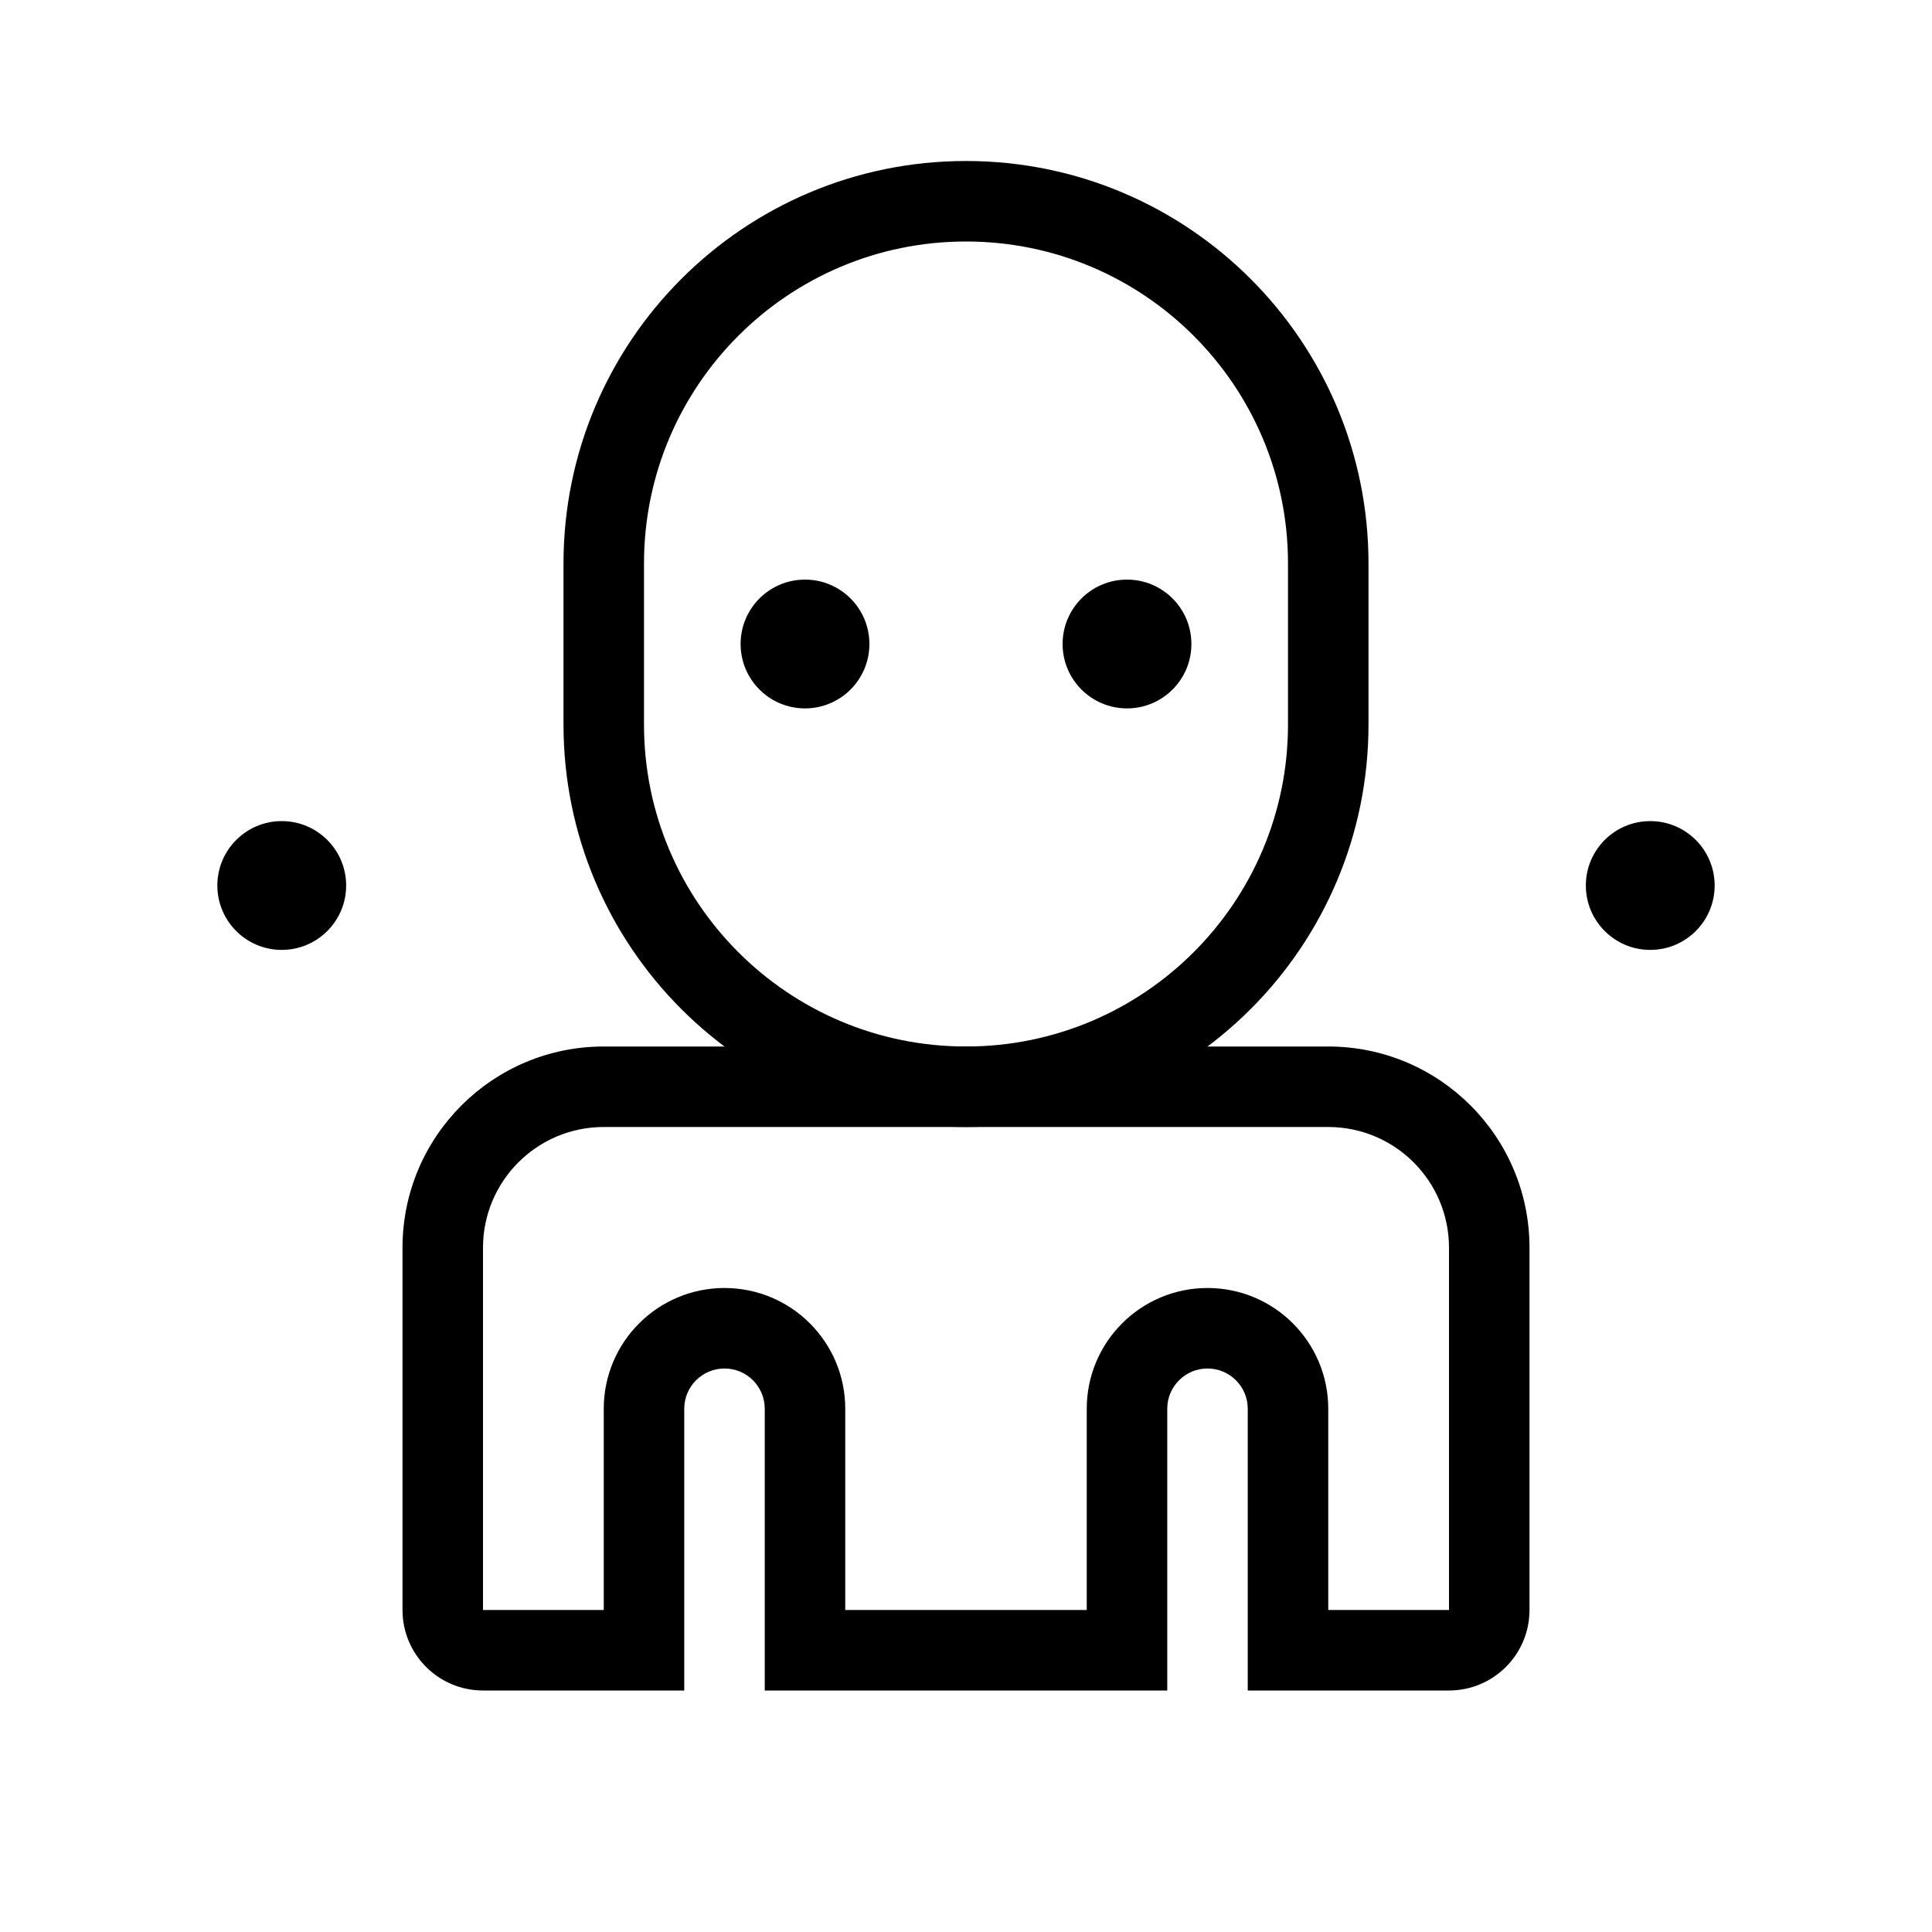
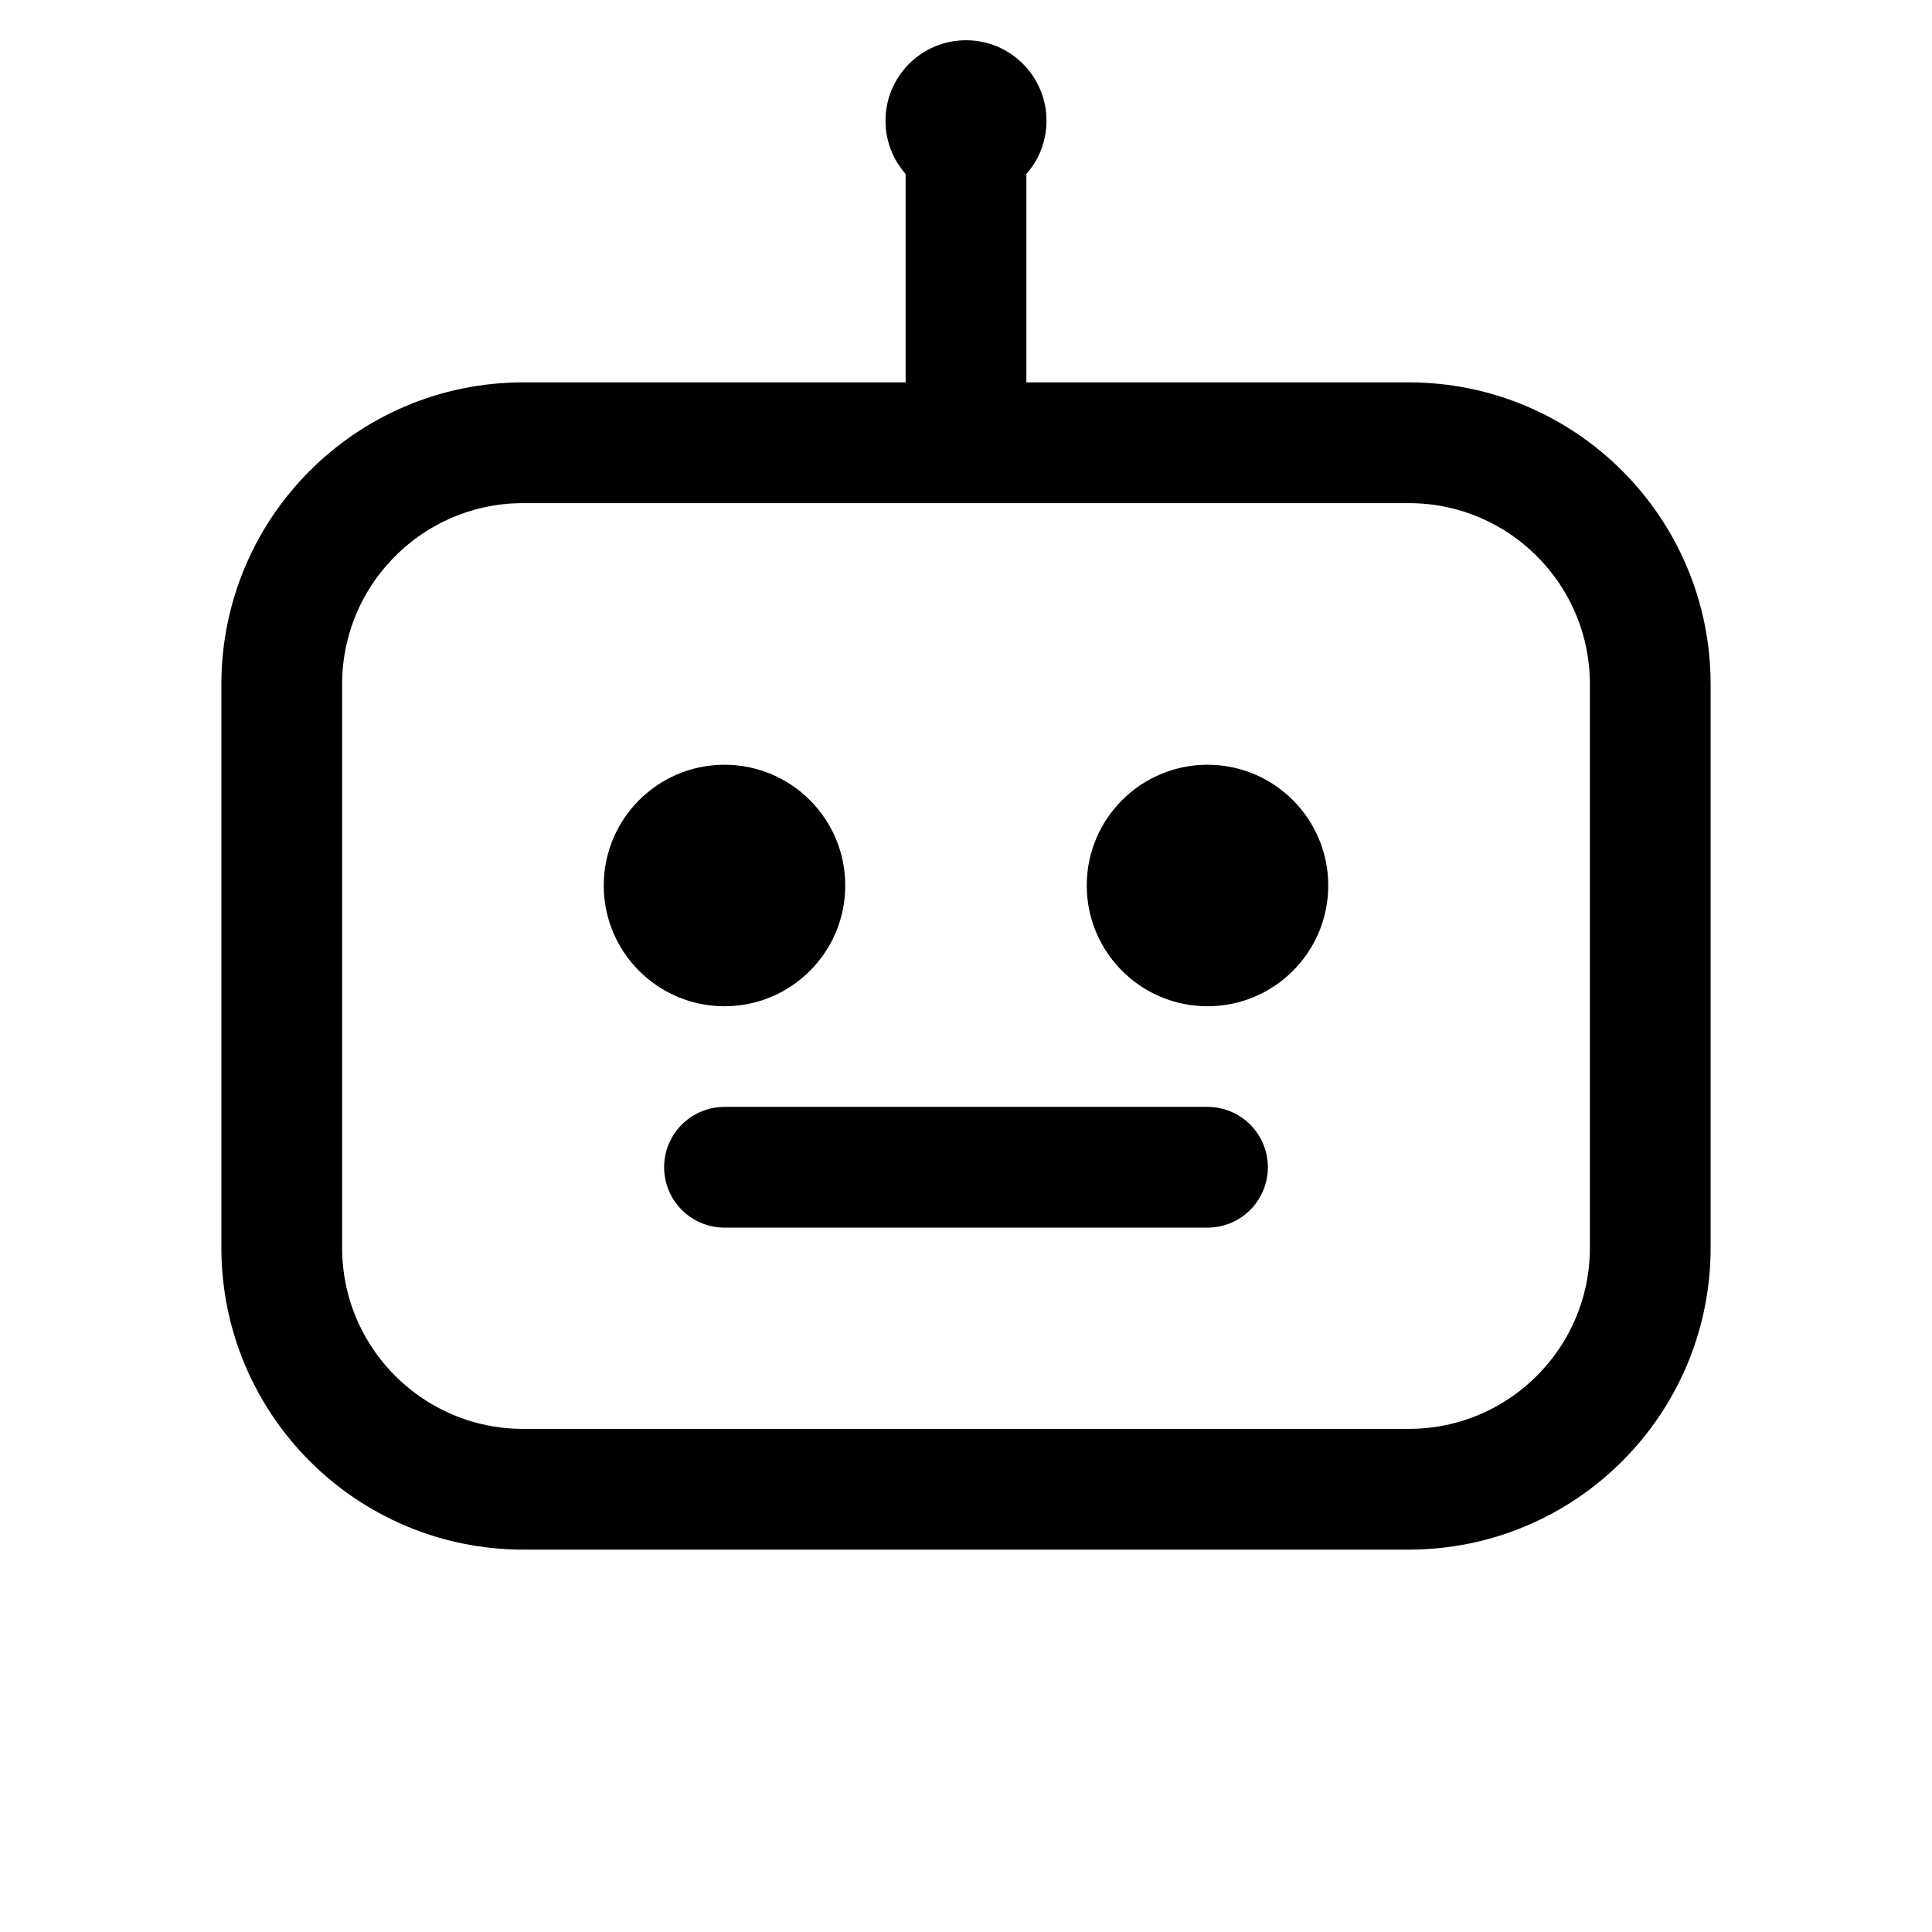
- <svg xmlns="http://www.w3.org/2000/svg" viewBox="0 0 24 24" fill="currentColor" aria-hidden="true">
-   <path d="M12 2a5 5 0 0 0-5 5v2a5 5 0 0 0 10 0V7a5 5 0 0 0-5-5zm-4 5a4 4 0 1 1 8 0v2a4 4 0 1 1-8 0V7z" />
-   <circle cx="10" cy="8" r="0.8" />
-   <circle cx="14" cy="8" r="0.8" />
-   <path d="M5 15.5A2.5 2.5 0 0 1 7.5 13h9a2.5 2.5 0 0 1 2.5 2.5V20a1 1 0 0 1-1 1h-2.5v-3.5a.5.5 0 0 0-1 0V21h-5v-3.5a.5.5 0 0 0-1 0V21H6a1 1 0 0 1-1-1v-4.5zm2.5-1.5a1.5 1.5 0 0 0-1.5 1.5V20h1.5v-2.5a1.5 1.5 0 0 1 3 0V20h3v-2.5a1.5 1.5 0 0 1 3 0V20H18v-4.5a1.5 1.5 0 0 0-1.5-1.5h-9z" />
-   <circle cx="3.5" cy="11" r="0.8" />
-   <circle cx="20.5" cy="11" r="0.8" />
+ <svg xmlns="http://www.w3.org/2000/svg" viewBox="0 0 24 24" fill="none" stroke="currentColor" stroke-width="1.5" stroke-linecap="round" stroke-linejoin="round">
+   <line x1="12" y1="2" x2="12" y2="5.5" />
+   <circle cx="12" cy="1.5" r="1" fill="currentColor" stroke="none" />
+   <rect x="3.5" y="5.5" width="17" height="13" rx="3" />
+   <circle cx="9" cy="11" r="1.5" fill="currentColor" stroke="none" />
+   <circle cx="15" cy="11" r="1.5" fill="currentColor" stroke="none" />
+   <line x1="9" y1="14.5" x2="15" y2="14.5" />
</svg>
